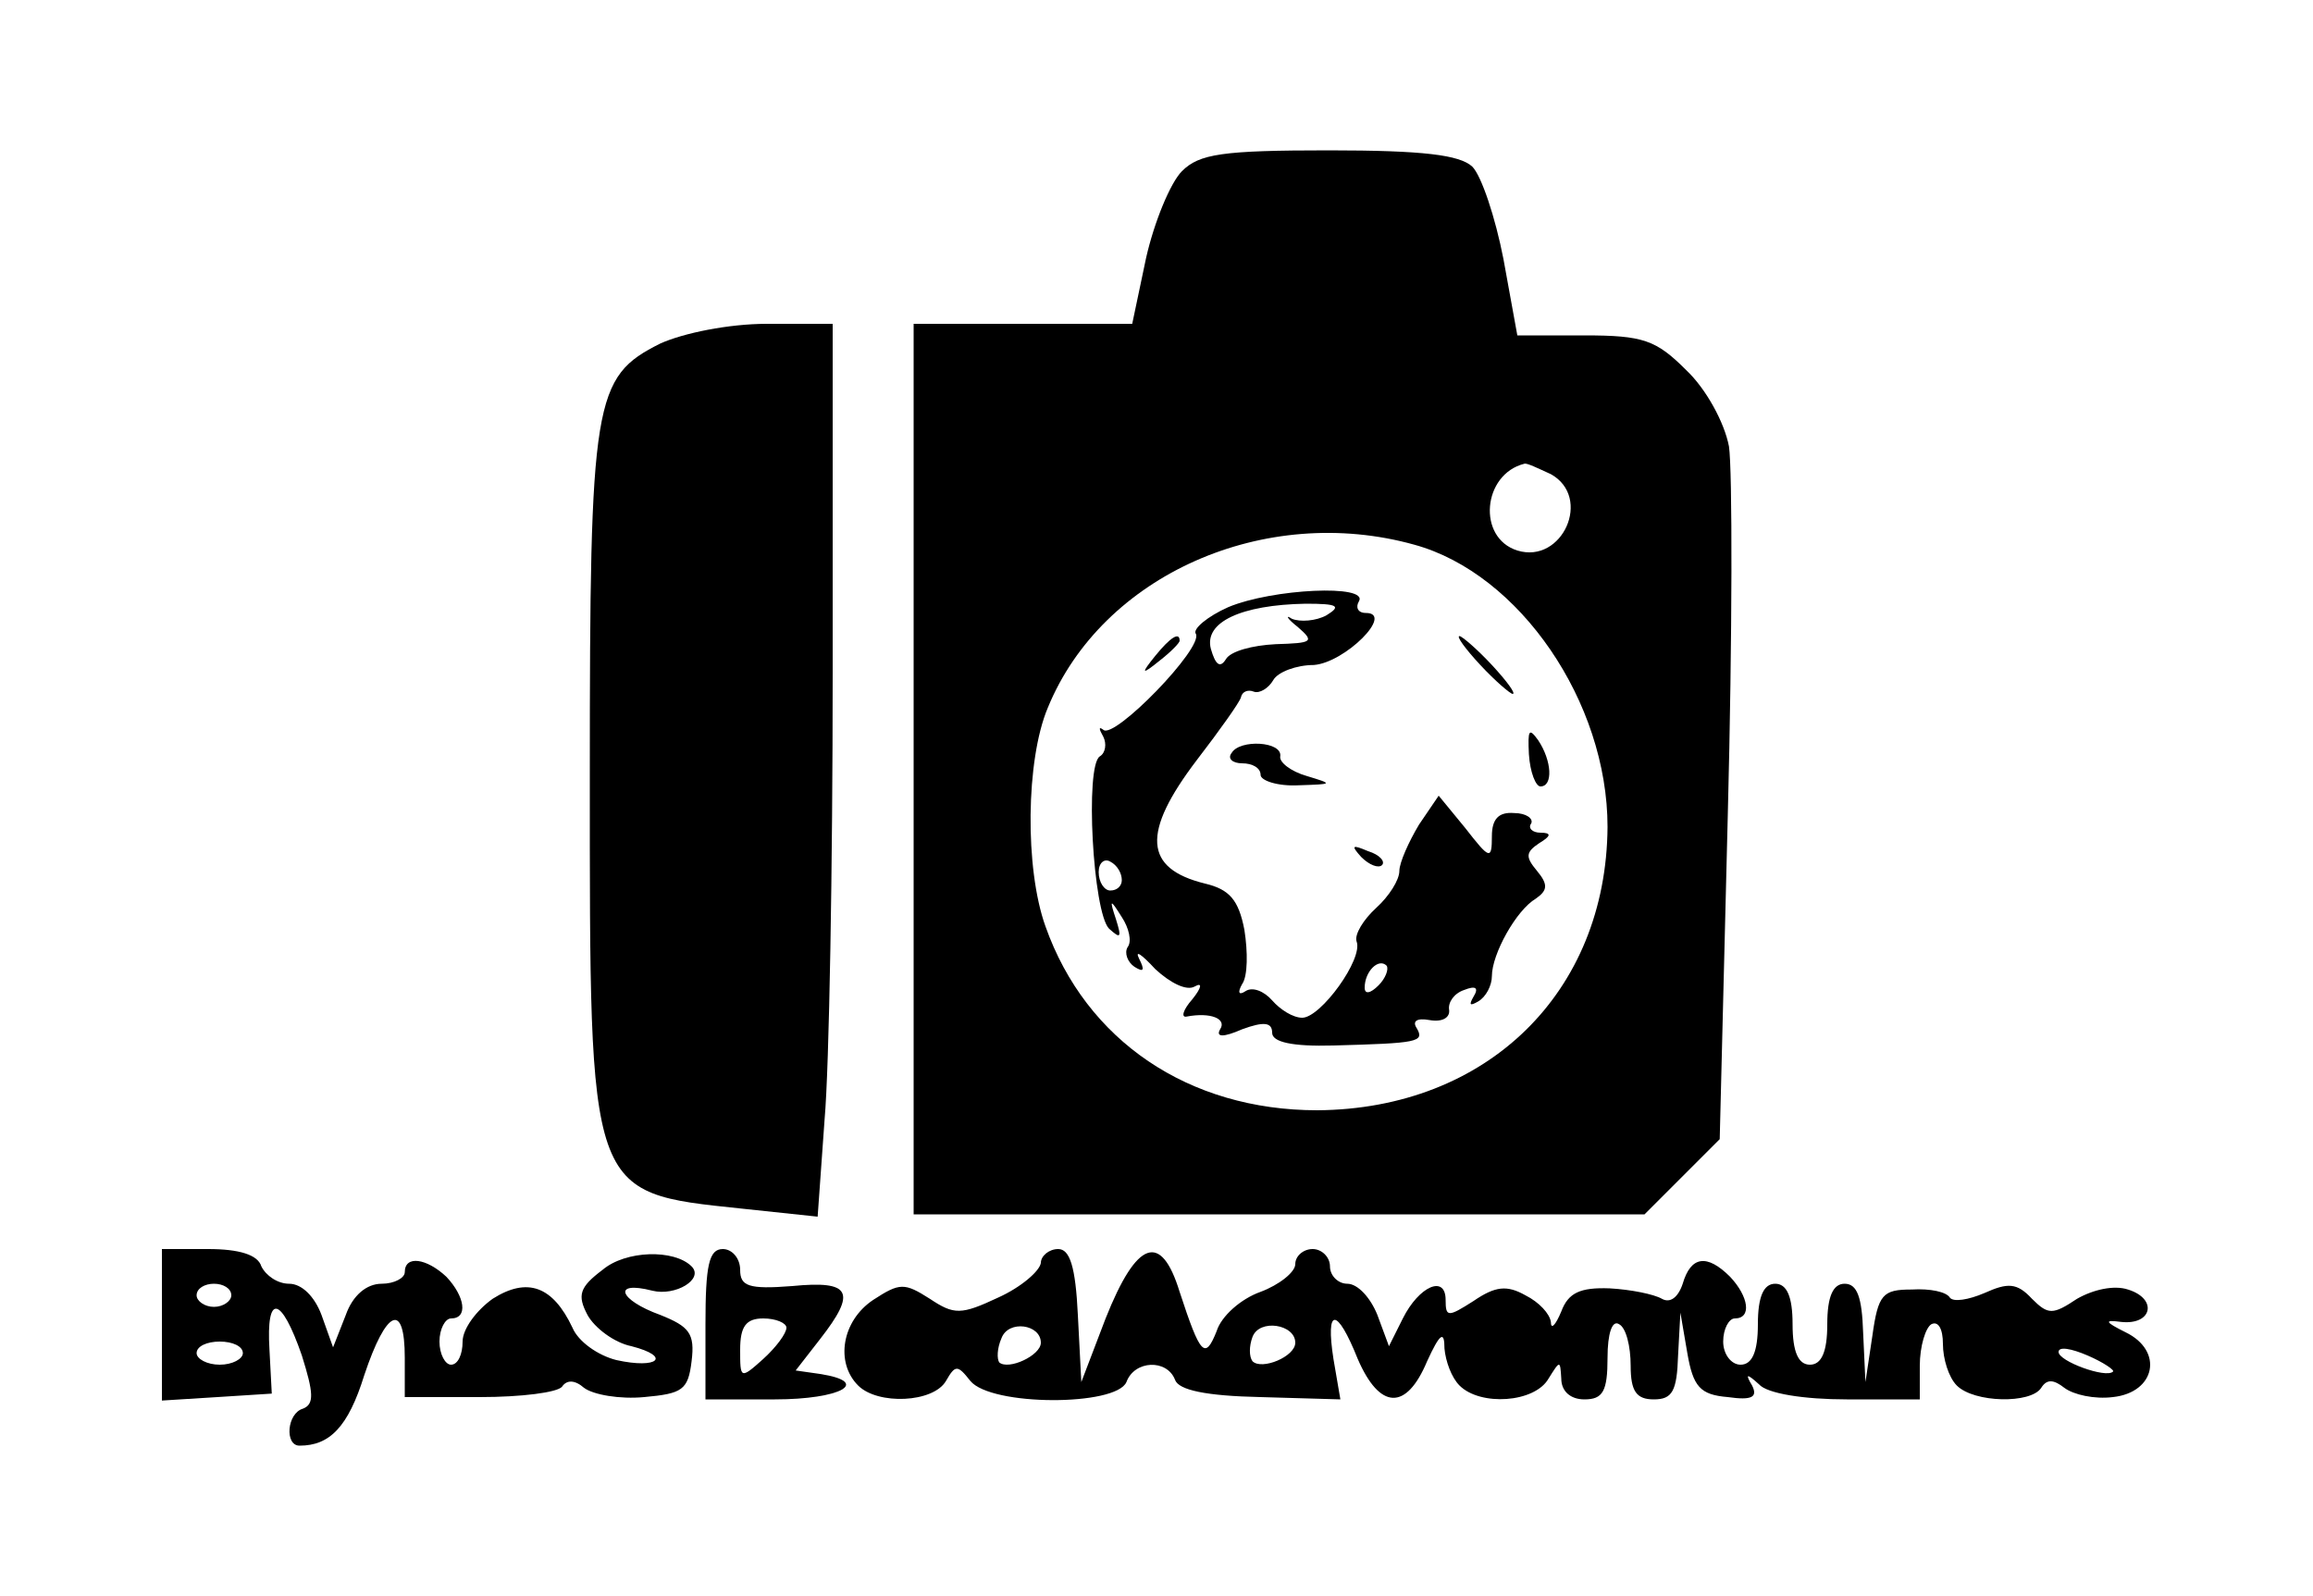
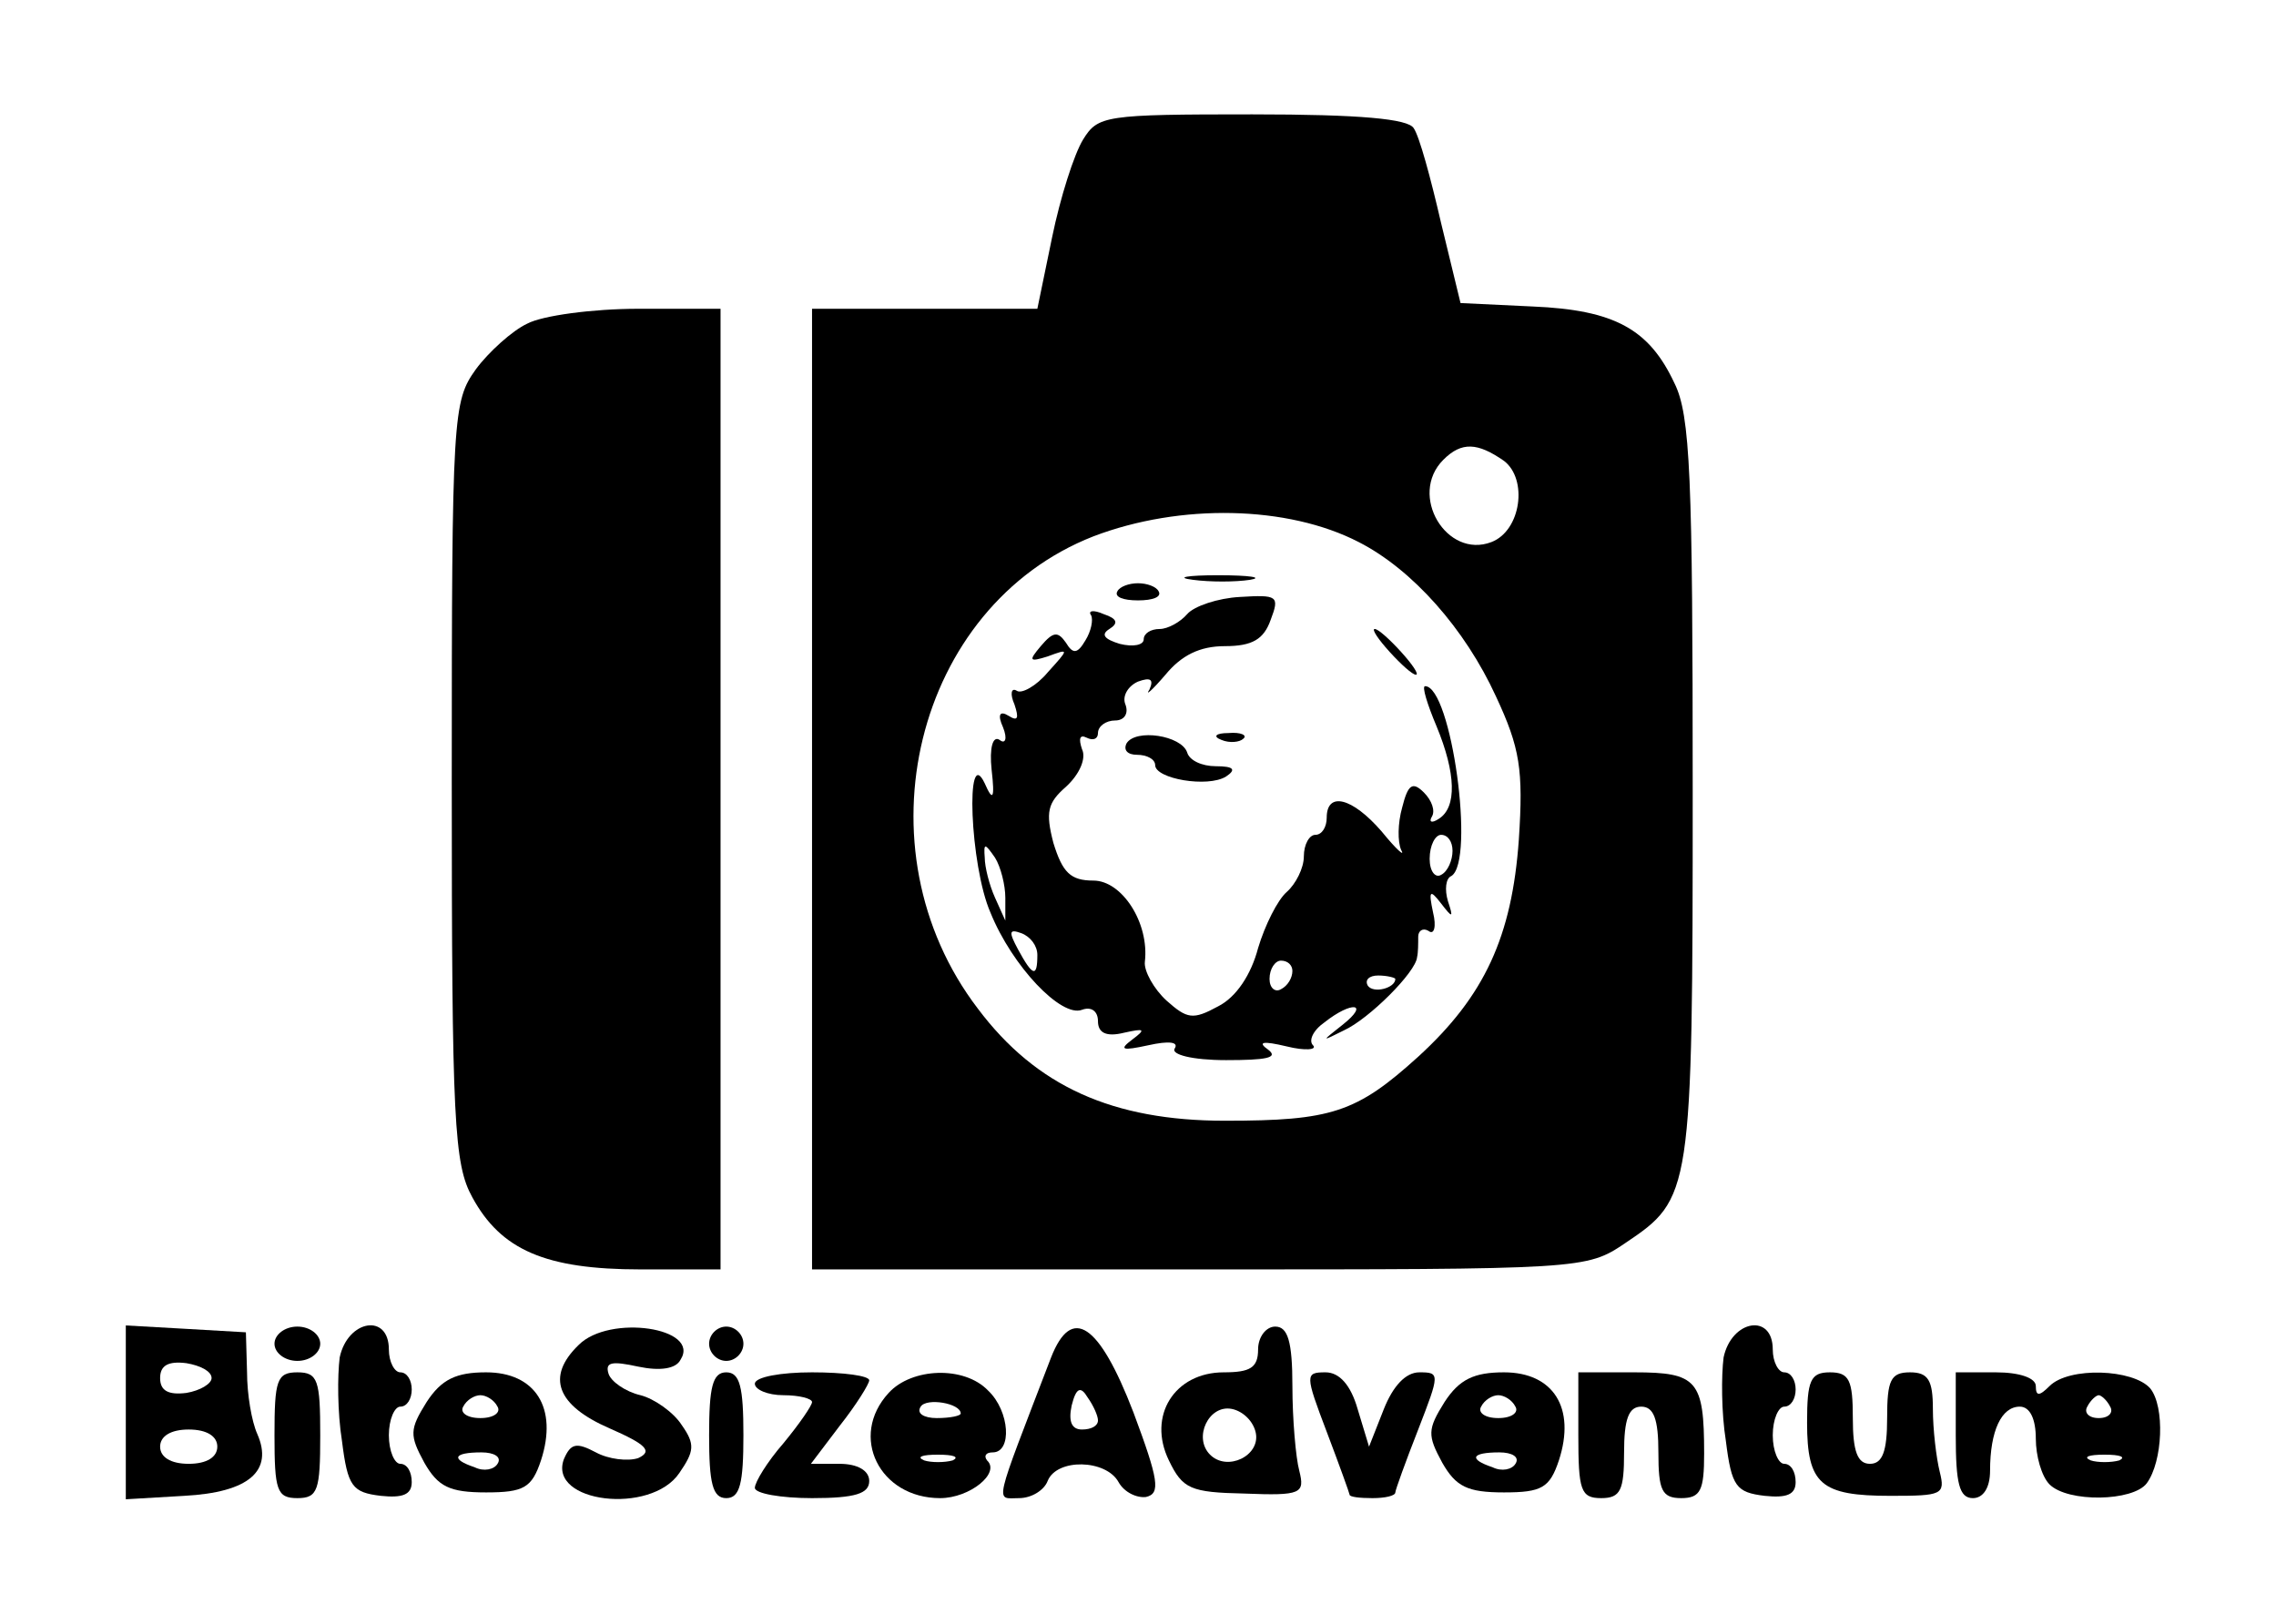
- <svg xmlns="http://www.w3.org/2000/svg" version="1.0" width="200pt" height="138pt" viewBox="0 0 200 138" preserveAspectRatio="xMidYMid meet">
-   <g transform="translate(0,138) scale(0.1,-0.1)" fill="#000000" stroke="none">
-     <path d="M1022 1232 c-10 -10 -24 -44 -31 -75 l-12 -57 -95 0 -94 0 0 -385 0 -385 316 0 316 0 32 32 33 33 7 281 c4 155 4 298 1 318 -4 21 -20 50 -37 66 -26 26 -37 30 -88 30 l-58 0 -12 66 c-7 36 -19 72 -27 80 -11 10 -42 14 -124 14 -92 0 -112 -3 -127 -18z m319 -262 c36 -20 10 -78 -29 -66 -35 11 -30 66 6 75 2 1 12 -4 23 -9z m-118 -61 c91 -25 167 -136 167 -244 -1 -143 -104 -244 -251 -245 -111 0 -200 60 -235 159 -18 50 -17 144 2 189 47 115 188 177 317 141z" />
-     <path d="M1062 855 c-18 -8 -31 -19 -28 -23 7 -12 -71 -92 -80 -83 -4 3 -4 1 0 -6 3 -6 2 -14 -3 -17 -13 -8 -6 -135 8 -149 10 -9 11 -8 6 8 -6 18 -5 18 5 2 6 -9 9 -21 5 -26 -3 -5 0 -13 6 -17 8 -5 9 -3 4 7 -4 8 2 4 14 -9 13 -12 27 -19 34 -15 7 4 6 -1 -2 -11 -8 -9 -10 -16 -5 -15 21 4 35 -2 29 -11 -4 -7 3 -7 19 0 19 7 26 6 26 -3 0 -8 17 -12 53 -11 73 2 79 3 72 15 -4 6 0 9 11 7 11 -2 18 2 17 9 -1 6 4 14 13 17 10 4 13 2 8 -6 -4 -7 -3 -8 4 -4 7 4 12 14 12 22 0 19 21 57 38 67 10 7 11 12 1 24 -10 12 -10 16 2 24 10 6 11 9 1 9 -7 0 -11 4 -8 8 2 4 -4 9 -15 9 -13 1 -19 -5 -19 -20 0 -21 -2 -20 -23 7 l-23 28 -17 -25 c-9 -15 -17 -33 -17 -40 0 -8 -9 -22 -20 -32 -11 -10 -19 -23 -17 -29 6 -15 -31 -66 -47 -66 -8 0 -19 7 -26 15 -7 8 -17 12 -23 8 -6 -4 -7 -1 -3 6 5 7 5 28 2 47 -5 26 -13 35 -34 40 -53 13 -55 44 -7 107 20 26 37 50 38 54 1 5 6 7 11 5 5 -2 13 3 17 10 4 7 20 13 35 13 27 2 70 45 45 45 -7 0 -9 5 -6 10 9 15 -75 11 -113 -5z m85 -7 c-9 -5 -23 -6 -30 -3 -6 4 -4 0 5 -7 15 -13 13 -14 -19 -15 -20 -1 -39 -6 -43 -13 -5 -8 -9 -5 -13 9 -6 23 26 38 82 39 28 0 31 -2 18 -10z m-177 -229 c0 -5 -4 -9 -10 -9 -5 0 -10 7 -10 16 0 8 5 12 10 9 6 -3 10 -10 10 -16z m222 -91 c-7 -7 -12 -8 -12 -2 0 14 12 26 19 19 2 -3 -1 -11 -7 -17z" />
-     <path d="M999 813 c-13 -16 -12 -17 4 -4 9 7 17 15 17 17 0 8 -8 3 -21 -13z" />
-     <path d="M1280 805 c13 -14 26 -25 28 -25 3 0 -5 11 -18 25 -13 14 -26 25 -28 25 -3 0 5 -11 18 -25z" />
-     <path d="M1322 728 c1 -16 6 -28 10 -28 11 0 10 22 -2 40 -8 11 -9 9 -8 -12z" />
-     <path d="M1065 729 c-4 -5 1 -9 9 -9 9 0 16 -4 16 -10 0 -5 15 -10 33 -9 30 1 30 1 7 8 -14 4 -24 12 -23 17 2 13 -35 15 -42 3z" />
-     <path d="M1177 639 c7 -7 15 -10 18 -7 3 3 -2 9 -12 12 -14 6 -15 5 -6 -5z" />
-     <path d="M571 1083 c-58 -29 -61 -48 -61 -373 0 -365 -2 -361 131 -375 l66 -7 6 84 c4 45 7 219 7 386 l0 302 -57 0 c-33 0 -72 -8 -92 -17z" />
-     <path d="M140 234 l0 -65 48 3 47 3 -2 38 c-3 49 10 47 28 -5 10 -32 11 -42 1 -46 -14 -4 -16 -32 -3 -32 26 0 42 16 56 61 19 57 35 64 35 15 l0 -34 65 0 c36 0 67 4 71 9 4 6 11 6 19 -1 8 -6 31 -10 52 -8 33 3 38 6 41 31 3 24 -2 30 -27 40 -36 13 -42 30 -7 21 20 -5 45 10 34 21 -15 15 -57 14 -77 -3 -20 -15 -22 -22 -13 -39 6 -11 23 -24 38 -27 35 -9 23 -20 -13 -12 -16 4 -33 16 -38 28 -17 36 -39 44 -69 25 -14 -10 -26 -26 -26 -37 0 -11 -4 -20 -10 -20 -5 0 -10 9 -10 20 0 11 5 20 10 20 15 0 12 19 -4 36 -17 16 -36 19 -36 4 0 -5 -9 -10 -20 -10 -13 0 -25 -10 -31 -27 l-11 -28 -10 28 c-6 16 -17 27 -28 27 -10 0 -20 7 -24 15 -3 10 -19 15 -46 15 l-40 0 0 -66z m60 26 c0 -5 -7 -10 -15 -10 -8 0 -15 5 -15 10 0 6 7 10 15 10 8 0 15 -4 15 -10z m10 -50 c0 -5 -9 -10 -20 -10 -11 0 -20 5 -20 10 0 6 9 10 20 10 11 0 20 -4 20 -10z" />
-     <path d="M610 235 l0 -65 60 0 c57 0 84 15 39 22 l-21 3 21 27 c32 41 27 51 -24 46 -38 -3 -45 0 -45 14 0 10 -7 18 -15 18 -12 0 -15 -14 -15 -65z m70 -3 c0 -5 -9 -17 -20 -27 -20 -18 -20 -17 -20 8 0 20 5 27 20 27 11 0 20 -4 20 -8z" />
-     <path d="M900 288 c-1 -7 -17 -21 -37 -30 -32 -15 -38 -15 -59 -1 -22 14 -26 14 -49 -1 -27 -18 -33 -54 -13 -74 17 -17 65 -15 76 4 8 14 10 14 21 0 18 -22 126 -22 135 -1 7 19 35 20 42 2 3 -9 27 -14 74 -15 l69 -2 -6 35 c-7 45 3 45 21 0 19 -44 42 -45 60 -2 11 24 15 27 15 11 1 -11 6 -25 13 -32 18 -18 65 -15 77 6 10 16 10 16 11 0 0 -11 8 -18 20 -18 16 0 20 7 20 36 0 21 4 33 10 29 6 -3 10 -19 10 -36 0 -22 5 -29 20 -29 16 0 20 7 21 38 l2 37 6 -35 c5 -29 11 -36 35 -38 21 -3 26 0 21 10 -6 10 -5 11 6 1 7 -8 39 -13 76 -13 l63 0 0 29 c0 17 5 33 10 36 6 3 10 -4 10 -17 0 -13 5 -29 12 -36 15 -15 64 -16 73 -2 5 8 11 7 20 0 8 -6 26 -10 42 -8 37 4 44 40 11 56 -18 9 -19 11 -4 9 27 -3 32 20 6 28 -12 4 -30 0 -44 -8 -21 -14 -25 -14 -39 0 -13 14 -21 14 -41 5 -14 -6 -27 -8 -30 -4 -3 5 -17 8 -33 7 -25 0 -29 -4 -34 -40 l-6 -40 -2 43 c-1 30 -5 42 -16 42 -10 0 -15 -11 -15 -35 0 -24 -5 -35 -15 -35 -10 0 -15 11 -15 35 0 24 -5 35 -15 35 -10 0 -15 -11 -15 -35 0 -24 -5 -35 -15 -35 -8 0 -15 9 -15 20 0 11 5 20 10 20 15 0 12 19 -4 36 -20 20 -34 18 -41 -6 -4 -12 -11 -17 -18 -13 -7 4 -27 8 -45 9 -26 1 -36 -4 -42 -20 -5 -12 -9 -16 -9 -9 -1 7 -10 17 -22 23 -16 9 -26 8 -45 -5 -22 -14 -24 -14 -24 1 0 22 -23 12 -37 -16 l-12 -24 -10 27 c-6 15 -17 27 -26 27 -8 0 -15 7 -15 15 0 8 -7 15 -15 15 -8 0 -15 -6 -15 -13 0 -7 -14 -18 -30 -24 -17 -6 -34 -21 -38 -34 -10 -25 -14 -21 -32 34 -16 52 -37 45 -64 -23 l-21 -55 -3 58 c-2 42 -7 57 -17 57 -8 0 -15 -6 -15 -12z m0 -69 c0 -11 -28 -24 -36 -17 -2 3 -2 12 2 21 6 16 34 12 34 -4z m220 0 c0 -12 -29 -24 -37 -16 -3 4 -3 13 0 21 6 16 37 11 37 -5z m707 -25 c-6 -6 -47 9 -47 17 0 5 11 3 25 -3 14 -6 24 -13 22 -14z" />
+ <svg xmlns="http://www.w3.org/2000/svg" version="1.0" width="199pt" height="142pt" viewBox="0 0 199 142" preserveAspectRatio="xMidYMid meet">
+   <g transform="translate(0,142) scale(0.1,-0.1)" fill="#000000" stroke="none">
+     <path d="M947 1298 c-8 -13 -20 -51 -27 -85 l-13 -63 -98 0 -99 0 0 -420 0 -420 339 0 c335 0 338 0 372 23 58 39 59 42 59 395 0 275 -2 329 -16 357 -22 47 -52 64 -124 67 l-63 3 -17 70 c-9 39 -19 76 -24 83 -5 8 -46 12 -141 12 -129 0 -135 -1 -148 -22z m368 -281 c21 -16 15 -61 -11 -71 -39 -15 -73 41 -42 72 16 16 30 15 53 -1z m-127 -71 c47 -24 93 -76 120 -135 21 -45 24 -64 20 -125 -6 -85 -30 -137 -88 -190 -54 -49 -76 -56 -169 -56 -98 0 -165 30 -216 98 -107 140 -55 352 101 413 76 29 170 27 232 -5z" />
+     <path d="M1043 913 c15 -2 37 -2 50 0 12 2 0 4 -28 4 -27 0 -38 -2 -22 -4z" />
+     <path d="M977 903 c-3 -5 5 -8 18 -8 13 0 21 3 18 8 -2 4 -10 7 -18 7 -8 0 -16 -3 -18 -7z" />
+     <path d="M1038 883 c-6 -7 -17 -13 -24 -13 -8 0 -14 -4 -14 -9 0 -5 -9 -7 -21 -4 -13 4 -17 8 -9 13 8 5 7 9 -5 13 -9 4 -14 3 -11 -1 2 -4 0 -14 -5 -22 -7 -12 -11 -12 -17 -2 -7 10 -11 10 -22 -3 -11 -13 -10 -14 6 -9 19 7 19 7 0 -14 -10 -12 -23 -19 -27 -16 -5 3 -6 -3 -2 -12 4 -12 3 -15 -5 -10 -8 5 -10 1 -5 -10 4 -10 2 -15 -3 -11 -6 4 -9 -7 -7 -26 3 -26 1 -28 -6 -12 -17 36 -13 -72 5 -113 19 -47 62 -92 80 -85 8 3 14 -1 14 -10 0 -10 7 -14 23 -10 18 4 19 3 7 -6 -12 -9 -9 -10 14 -5 18 4 27 3 23 -3 -3 -5 15 -10 45 -10 35 0 46 2 37 9 -10 7 -5 8 16 3 16 -4 27 -3 23 1 -4 4 0 13 10 20 24 19 40 17 16 -2 -19 -15 -19 -15 1 -5 22 10 63 51 64 64 1 4 1 12 1 18 0 5 4 8 9 5 5 -4 7 4 4 16 -4 19 -3 21 7 8 10 -13 11 -13 6 2 -3 10 -2 20 3 22 21 13 0 166 -23 166 -3 0 2 -16 10 -35 17 -41 18 -71 2 -81 -6 -4 -9 -3 -6 2 3 5 0 14 -7 21 -10 10 -14 7 -19 -13 -4 -14 -4 -30 -1 -37 4 -7 -4 0 -17 16 -26 30 -48 35 -48 12 0 -8 -4 -15 -10 -15 -5 0 -10 -8 -10 -19 0 -10 -7 -24 -15 -31 -8 -7 -19 -29 -25 -49 -6 -23 -19 -43 -35 -51 -22 -12 -27 -11 -45 5 -11 10 -20 26 -19 34 4 34 -20 71 -45 71 -20 0 -27 7 -35 33 -7 27 -5 35 11 49 12 11 18 25 14 33 -3 9 -2 13 4 10 6 -3 10 -1 10 4 0 6 7 11 15 11 8 0 12 6 9 14 -3 7 2 16 11 20 11 4 14 2 10 -7 -4 -6 2 -1 14 13 14 17 30 25 52 25 24 0 34 6 40 23 8 21 6 22 -27 20 -19 -1 -40 -8 -46 -15z m232 -207 c0 -8 -4 -18 -10 -21 -5 -3 -10 3 -10 14 0 12 5 21 10 21 6 0 10 -6 10 -14z m-391 -41 l0 -20 -9 20 c-5 11 -9 27 -9 35 -1 13 0 13 9 0 5 -8 9 -24 9 -35z m28 -50 c0 -20 -4 -19 -17 5 -8 15 -8 18 3 14 8 -3 14 -11 14 -19z m223 -14 c0 -6 -4 -13 -10 -16 -5 -3 -10 1 -10 9 0 9 5 16 10 16 6 0 10 -4 10 -9z m90 -7 c0 -8 -19 -13 -24 -6 -3 5 1 9 9 9 8 0 15 -2 15 -3z" />
+     <path d="M1215 850 c10 -11 20 -20 23 -20 3 0 -3 9 -13 20 -10 11 -20 20 -23 20 -3 0 3 -9 13 -20z" />
+     <path d="M985 770 c-3 -6 1 -10 9 -10 9 0 16 -4 16 -9 0 -12 46 -20 62 -10 9 6 7 9 -9 9 -12 0 -23 5 -25 12 -5 15 -45 21 -53 8z" />
+     <path d="M1068 773 c7 -3 16 -2 19 1 4 3 -2 6 -13 5 -11 0 -14 -3 -6 -6z" />
+     <path d="M461 1137 c-13 -6 -34 -25 -45 -40 -20 -28 -21 -39 -21 -360 0 -299 2 -335 18 -364 25 -46 64 -63 147 -63 l70 0 0 420 0 420 -72 0 c-40 0 -84 -6 -97 -13z" />
+     <path d="M110 185 l0 -76 51 3 c57 3 78 22 64 54 -5 11 -9 35 -9 54 l-1 35 -52 3 -53 3 0 -76z m75 30 c0 -5 -10 -11 -22 -13 -16 -2 -23 2 -23 13 0 11 7 15 23 13 12 -2 22 -7 22 -13z m5 -60 c0 -9 -9 -15 -25 -15 -16 0 -25 6 -25 15 0 9 9 15 25 15 16 0 25 -6 25 -15z" />
+     <path d="M240 245 c0 -8 9 -15 20 -15 11 0 20 7 20 15 0 8 -9 15 -20 15 -11 0 -20 -7 -20 -15z" />
+     <path d="M297 233 c-2 -16 -2 -48 2 -73 5 -40 9 -45 34 -48 19 -2 27 1 27 12 0 9 -4 16 -10 16 -5 0 -10 11 -10 25 0 14 5 25 10 25 6 0 10 7 10 15 0 8 -4 15 -10 15 -5 0 -10 9 -10 20 0 32 -36 26 -43 -7z" />
+     <path d="M506 244 c-29 -28 -19 -53 27 -73 32 -14 38 -20 25 -26 -9 -3 -26 -1 -37 5 -17 9 -22 8 -28 -6 -14 -38 76 -49 101 -12 13 19 14 25 2 42 -7 11 -24 23 -36 26 -13 3 -26 12 -28 19 -3 10 3 11 26 6 19 -4 33 -2 37 6 18 28 -62 40 -89 13z" />
+     <path d="M620 245 c0 -8 7 -15 15 -15 8 0 15 7 15 15 0 8 -7 15 -15 15 -8 0 -15 -7 -15 -15z" />
+     <path d="M919 233 c-51 -133 -49 -123 -28 -123 11 0 22 7 25 15 8 20 51 19 62 -1 5 -9 16 -14 24 -13 13 3 11 15 -11 74 -30 78 -54 94 -72 48z m41 -55 c0 -5 -6 -8 -14 -8 -9 0 -12 7 -9 21 4 16 8 17 14 7 5 -7 9 -16 9 -20z" />
+     <path d="M1100 240 c0 -16 -7 -20 -30 -20 -43 0 -67 -38 -48 -77 12 -25 19 -28 66 -29 50 -2 53 0 48 20 -3 11 -6 45 -6 74 0 39 -4 52 -15 52 -8 0 -15 -9 -15 -20z m-2 -73 c4 -20 -25 -34 -40 -19 -15 15 -1 44 19 40 10 -2 19 -11 21 -21z" />
+     <path d="M1507 233 c-2 -16 -2 -48 2 -73 5 -40 9 -45 34 -48 19 -2 27 1 27 12 0 9 -4 16 -10 16 -5 0 -10 11 -10 25 0 14 5 25 10 25 6 0 10 7 10 15 0 8 -4 15 -10 15 -5 0 -10 9 -10 20 0 32 -36 26 -43 -7z" />
+     <path d="M240 165 c0 -48 2 -55 20 -55 18 0 20 7 20 55 0 48 -2 55 -20 55 -18 0 -20 -7 -20 -55z" />
+     <path d="M373 194 c-15 -24 -15 -29 -2 -53 12 -21 22 -26 54 -26 33 0 40 4 48 28 15 46 -5 77 -48 77 -26 0 -39 -6 -52 -26z m62 -4 c3 -5 -3 -10 -15 -10 -12 0 -18 5 -15 10 3 6 10 10 15 10 5 0 12 -4 15 -10z m0 -50 c-3 -5 -12 -7 -20 -3 -21 7 -19 13 6 13 11 0 18 -4 14 -10z" />
+     <path d="M620 165 c0 -42 3 -55 15 -55 12 0 15 13 15 55 0 42 -3 55 -15 55 -12 0 -15 -13 -15 -55z" />
+     <path d="M660 210 c0 -5 11 -10 25 -10 14 0 25 -3 25 -6 0 -3 -11 -19 -25 -36 -14 -16 -25 -34 -25 -39 0 -5 23 -9 50 -9 38 0 50 4 50 15 0 9 -10 15 -26 15 l-25 0 25 33 c15 19 26 37 26 40 0 4 -22 7 -50 7 -27 0 -50 -4 -50 -10z" />
+     <path d="M777 202 c-35 -38 -8 -92 45 -92 26 0 53 22 41 33 -3 4 -1 7 5 7 17 0 15 36 -4 54 -21 22 -67 20 -87 -2z m63 -18 c0 -2 -9 -4 -21 -4 -11 0 -18 4 -14 10 5 8 35 3 35 -6z m-7 -41 c-7 -2 -19 -2 -25 0 -7 3 -2 5 12 5 14 0 19 -2 13 -5z" />
+     <path d="M1160 168 c11 -29 20 -54 20 -55 0 -2 9 -3 20 -3 11 0 20 2 20 5 0 2 9 27 20 55 19 49 19 50 1 50 -12 0 -23 -12 -31 -32 l-13 -33 -10 33 c-6 21 -16 32 -28 32 -18 0 -18 -2 1 -52z" />
+     <path d="M1263 194 c-15 -24 -15 -29 -2 -53 12 -21 22 -26 54 -26 33 0 40 4 48 28 15 46 -5 77 -48 77 -26 0 -39 -6 -52 -26z m62 -4 c3 -5 -3 -10 -15 -10 -12 0 -18 5 -15 10 3 6 10 10 15 10 5 0 12 -4 15 -10z m0 -50 c-3 -5 -12 -7 -20 -3 -21 7 -19 13 6 13 11 0 18 -4 14 -10z" />
+     <path d="M1380 165 c0 -48 2 -55 20 -55 17 0 20 7 20 40 0 29 4 40 15 40 11 0 15 -11 15 -40 0 -33 3 -40 20 -40 17 0 20 7 20 39 0 64 -6 71 -61 71 l-49 0 0 -55z" />
+     <path d="M1580 176 c0 -54 12 -64 73 -64 45 0 48 1 43 21 -3 12 -6 37 -6 55 0 25 -4 32 -20 32 -17 0 -20 -7 -20 -40 0 -29 -4 -40 -15 -40 -11 0 -15 11 -15 40 0 33 -3 40 -20 40 -17 0 -20 -7 -20 -44z" />
+     <path d="M1710 165 c0 -42 3 -55 15 -55 9 0 15 9 15 24 0 35 10 56 26 56 9 0 14 -11 14 -28 0 -15 5 -33 12 -40 16 -16 73 -15 85 1 14 19 16 67 3 83 -15 17 -71 19 -88 2 -9 -9 -12 -9 -12 0 0 7 -14 12 -35 12 l-35 0 0 -55z m135 25 c3 -5 -1 -10 -10 -10 -9 0 -13 5 -10 10 3 6 8 10 10 10 2 0 7 -4 10 -10z m8 -47 c-7 -2 -19 -2 -25 0 -7 3 -2 5 12 5 14 0 19 -2 13 -5z" />
  </g>
</svg>
